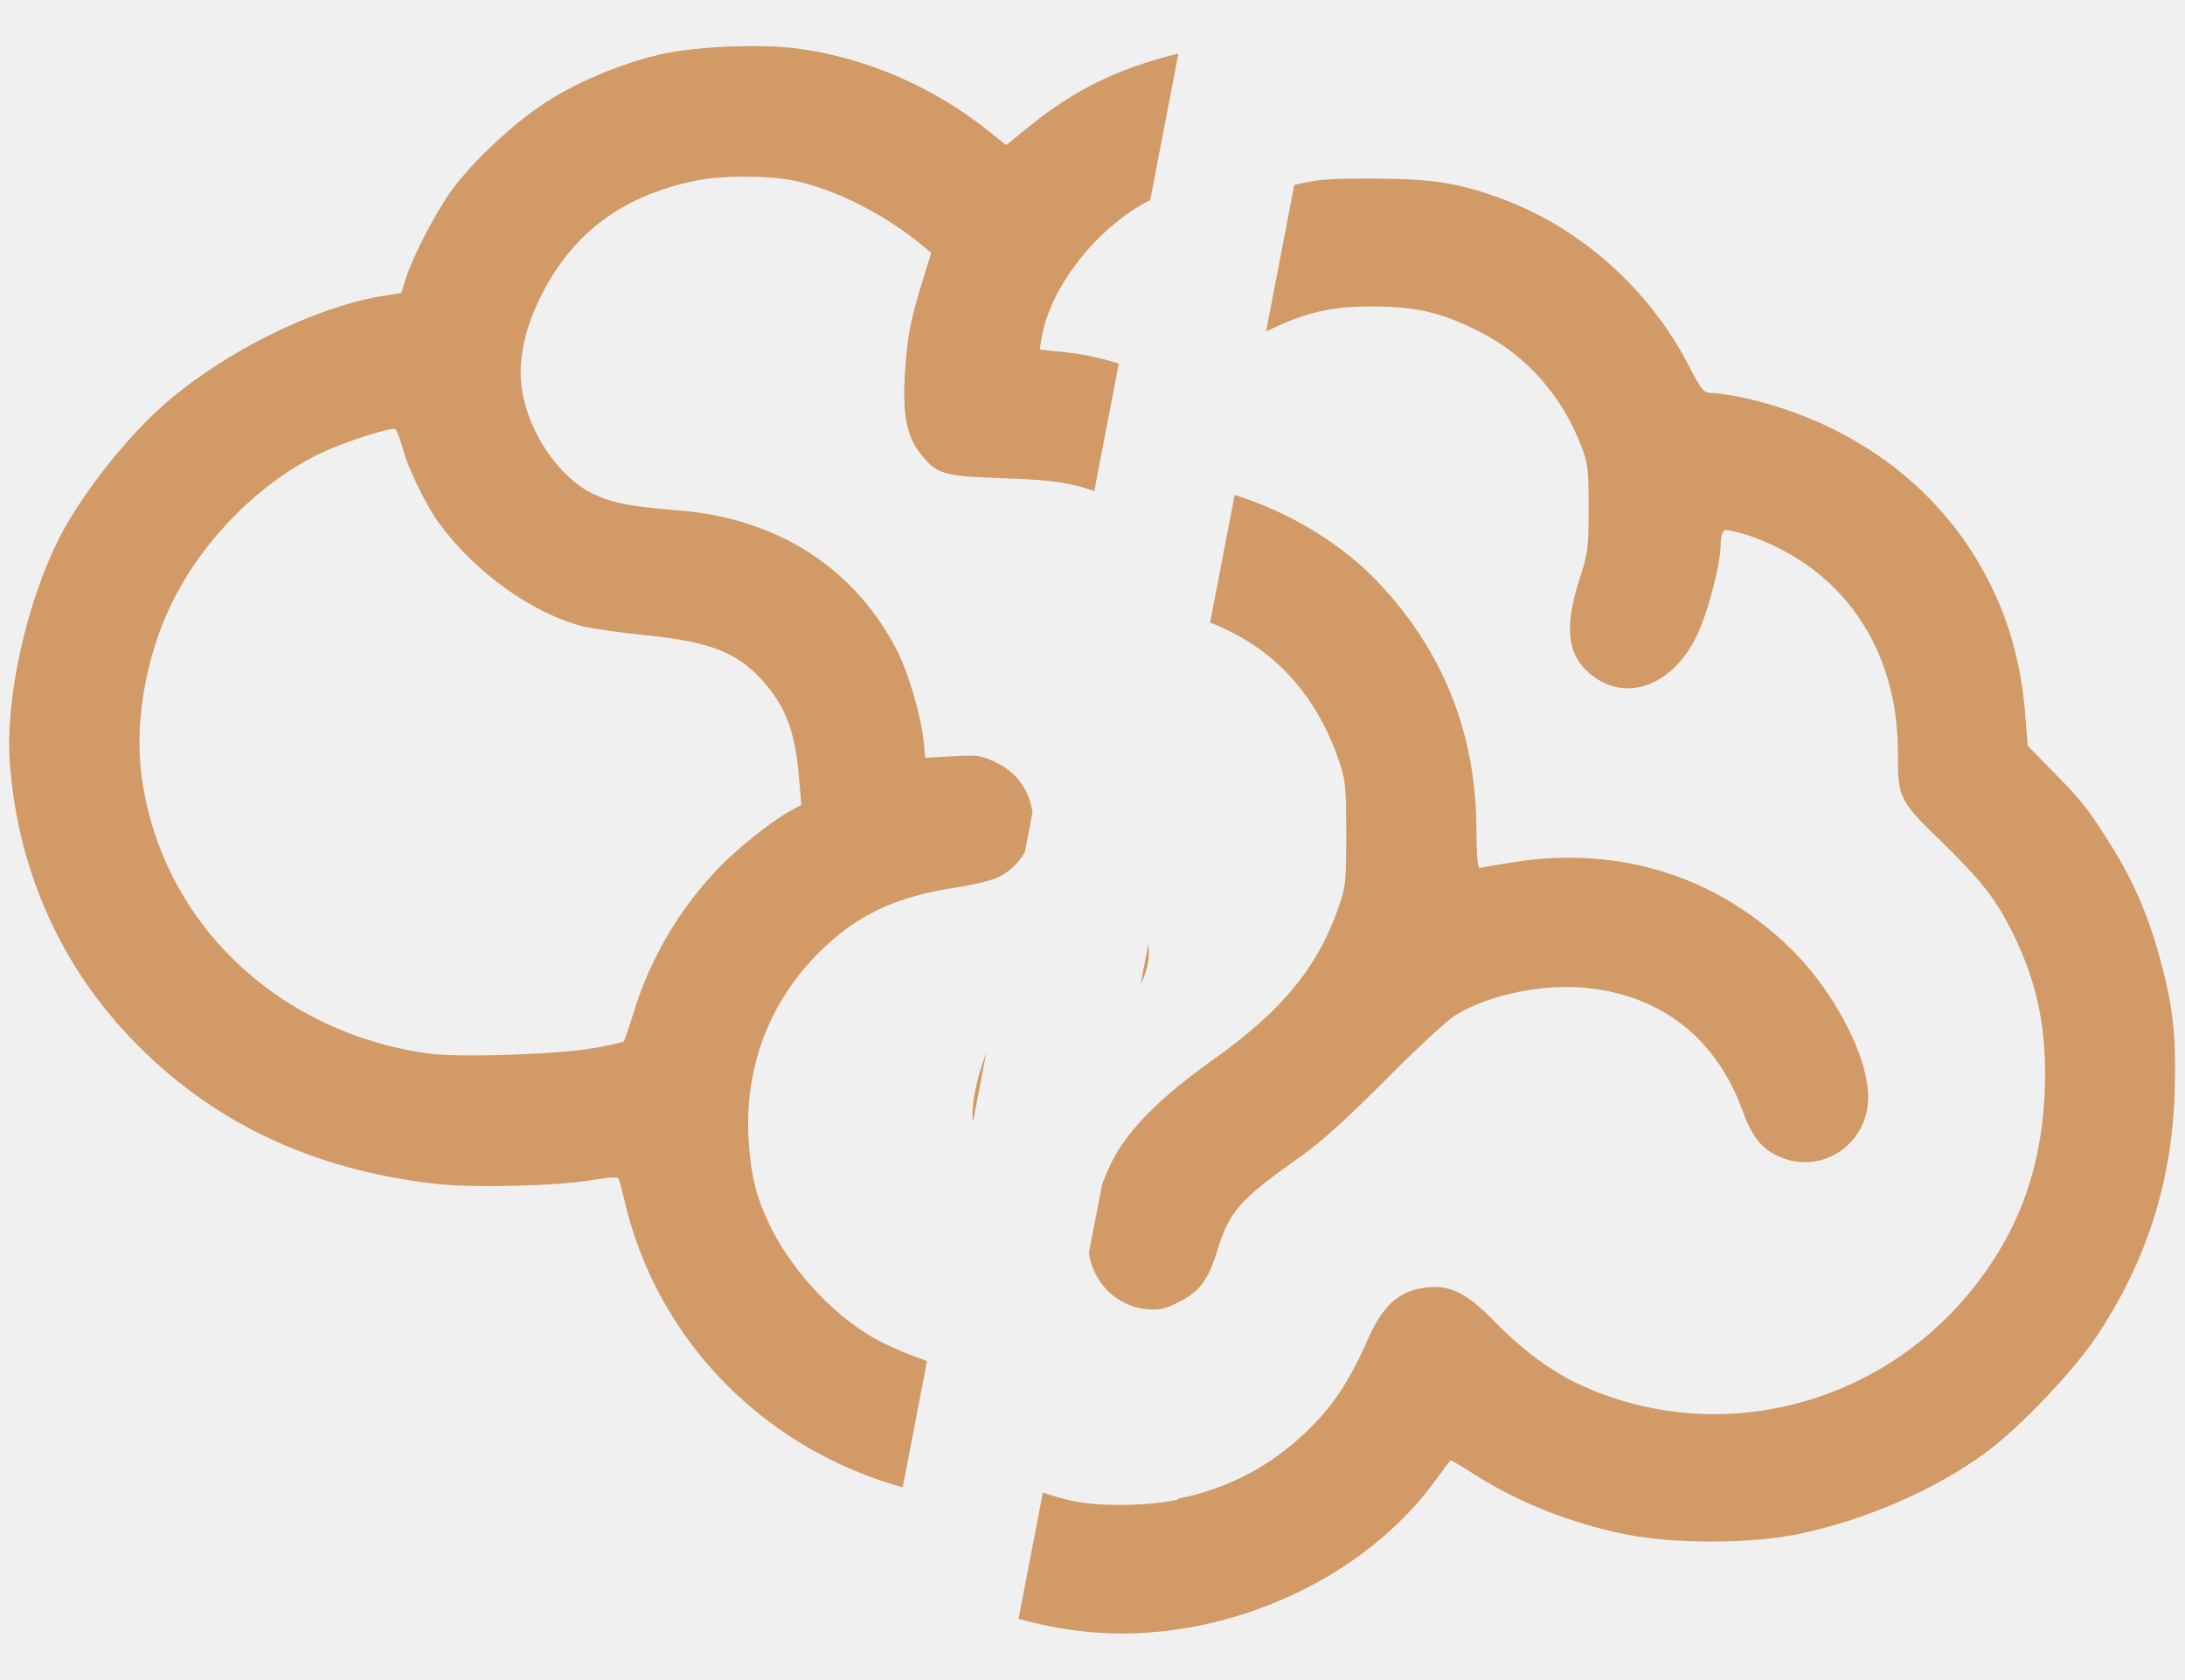
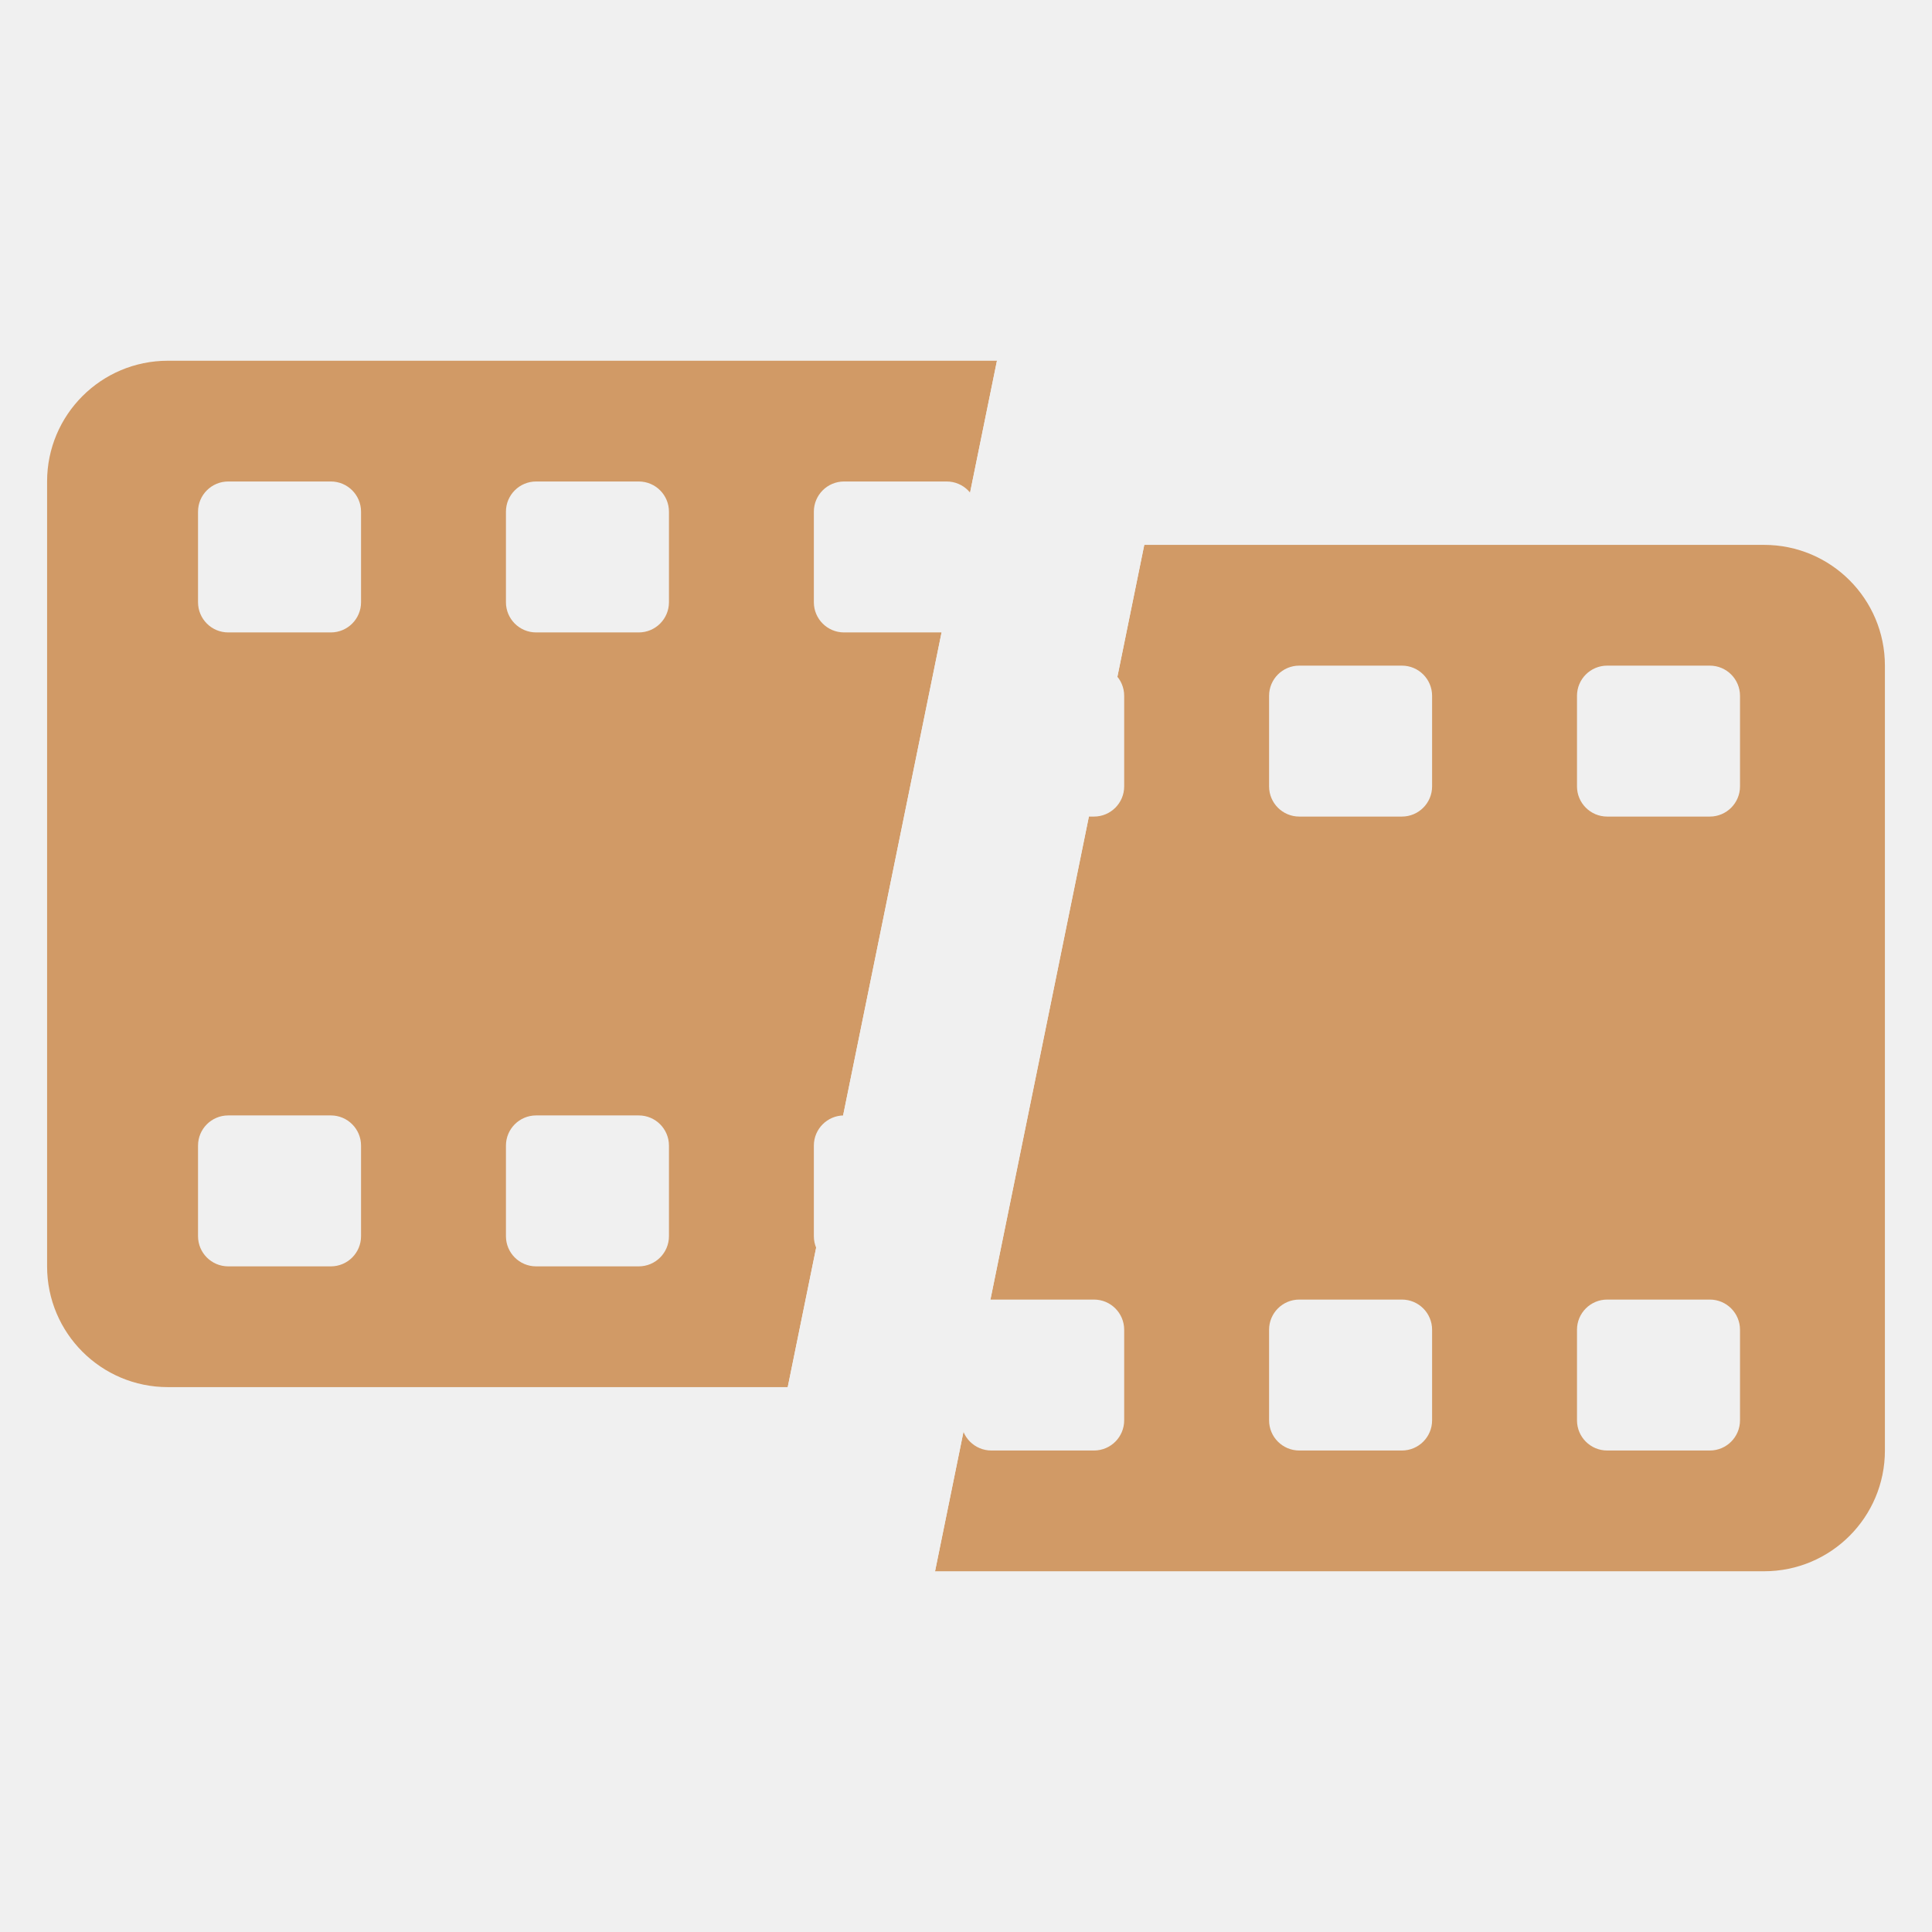
- <svg xmlns="http://www.w3.org/2000/svg" viewBox="-30 -50 977 751">
+ <svg xmlns="http://www.w3.org/2000/svg" viewBox="0 0 64 64">
  <defs>
-     <path id="b" fill="#d19a66" d="M423.28,649.34c-72.45-10.29-130.23-61.59-147.43-130.23-1.41-6.06-2.96-11.7-3.24-12.54-.42-1.13-3.52-.99-10.99.28-15.93,2.82-53,3.66-69.77,1.97-56.66-6.2-102.61-28.19-138.55-66.39C22.15,409.31,3.68,367.16.3,320.37c-2.11-28.19,7.19-70.75,21.85-99.93,10.01-19.87,31.01-46.51,48.77-61.59,26.5-22.69,65.26-41.72,94.86-46.93l9.58-1.55,2.11-6.77c3.38-10.43,13.53-29.6,20.3-39.04,9.58-13.11,28.33-30.59,42.28-39.46,13.95-9.16,34.11-17.48,51.3-21.42,15.22-3.52,45.24-4.79,61.45-2.54,30.73,4.09,61.45,17.62,85.55,37.21l7.47,5.92,11.13-9.02c19.73-15.79,38.2-24.81,63.43-31.29,12.54-3.24,16.07-3.52,38.34-3.52,26.22.14,38.06,1.97,57.93,9.44,34.95,13.25,65.12,40.31,82.59,74.28,5.78,11.13,6.77,12.12,10.15,12.12,2.11,0,7.75.85,12.83,1.83,45.81,9.73,84,36.08,106.13,73.29,12.12,20.3,19.03,42.14,21.14,66.81l1.27,15.79,10.43,10.71c13.25,13.39,15.36,15.93,24.24,29.74,12.12,18.6,19.45,35.38,25.23,57.51,5.36,20.16,6.62,34.25,5.78,58.21-1.41,39.32-12.69,74.56-34.81,107.82-10.15,15.36-34.81,41.3-49.75,52.15-22.83,16.77-54.55,30.44-84.57,36.5-21.28,4.23-54.83,4.23-76.11,0-24.52-4.93-48.06-14.24-67.51-26.64-5.92-3.81-10.99-6.77-11.13-6.48-.28.28-3.81,5.22-8.03,10.85-35.1,46.65-101.76,73.57-161.24,64.98h0ZM470.78,590.7c22.69-4.65,41.44-14.52,57.93-30.44,11.13-10.71,18.6-21.99,26.07-38.76,6.77-15.79,13.25-22.41,23.54-24.67,12.69-2.68,20.44.7,33.97,14.52,12.12,12.54,25.51,22.41,37.91,28.19,65.68,30.44,144.05,7.33,184.64-54.69,14.8-22.41,22.27-46.93,23.54-75.97,1.13-27.91-3.24-48.77-14.38-71.32-7.61-15.22-13.81-23.12-32.14-41.02-18.75-18.18-19.17-19.17-19.17-40.03,0-46.37-25.23-82.59-67.23-96.69-4.65-1.41-9.3-2.54-10.15-2.11-1.13.42-1.83,2.82-1.83,6.34,0,8.88-6.06,31.85-11.13,41.72-10.43,20.72-29.88,28.47-45.1,17.76-12.12-8.6-14.24-21-7.05-43.41,3.95-12.26,4.23-14.24,4.23-32.28s-.28-20.01-3.38-28.05c-8.32-21.85-24.38-40.17-44.54-50.46-17.2-8.88-28.89-11.7-48.34-11.7-18.75-.14-30.73,2.68-47.78,11.13-23.54,11.7-45.1,39.04-48.77,61.88l-.85,5.07,9.73.99c31.99,2.96,67.94,20.72,90.49,44.96,28.47,30.3,42.99,66.95,43.27,108.95.14,14.24.56,18.6,1.69,18.04.99-.28,8.32-1.55,16.49-2.82,47.36-7.05,90.91,7.33,123.61,40.17,18.89,19.03,33.4,47.5,33.4,64.98,0,21.71-21.56,35.52-40.59,26.36-7.33-3.38-11.7-9.16-15.64-20.3-11.7-31.99-35.8-51.16-69.35-54.69-19.59-2.11-43.55,2.82-58.77,11.98-3.52,2.11-17.62,15.08-31.01,28.61-16.63,16.77-28.61,27.63-37.35,33.97-28.61,20.16-32.84,24.95-38.48,43.27-3.95,12.83-8.03,18.18-17.34,22.69-5.78,2.96-8.6,3.52-13.81,3.1-13.81-1.27-24.38-11.98-26.22-25.79-.99-8.88,3.38-25.79,10.29-40.03,7.19-14.38,21.71-29.03,45.81-46.09,29.74-21.14,45.81-40.45,54.97-65.96,3.95-11.28,4.09-12.12,4.09-34.67,0-20.72-.28-24.1-3.1-32.28-9.16-27.06-25.79-46.93-49.05-58.35-14.09-6.91-23.26-8.74-49.75-9.58-26.92-.99-29.6-1.69-37.21-11.7-5.64-7.47-7.47-17.34-6.48-34.39,1.13-17.2,2.4-24.1,7.61-41.02l4.23-13.67-3.95-3.24c-16.77-13.95-38.76-25.09-57.36-29.03-11.28-2.4-33.12-2.4-44.68.14-32.84,6.91-55.25,23.96-69.2,52.85-7.19,14.94-9.73,28.61-7.75,40.87,3.1,19.31,16.91,39.32,32.14,46.37,8.88,4.09,15.93,5.36,37.49,7.19,44.54,3.38,79.49,26.07,98.24,63.14,5.07,10.15,10.29,28.19,11.56,39.18l.85,8.32,12.4-.7c11.56-.56,12.83-.42,19.87,3.1,20.86,10.29,21.28,40.31.56,50.88-2.96,1.41-11.28,3.52-18.75,4.65-25.93,3.81-42.99,11.56-58.77,26.36-23.96,22.27-36.08,52.43-34.39,85.41.85,15.64,3.24,25.93,8.88,37.91,9.3,19.87,27.2,39.89,45.67,50.88,10.99,6.48,29.6,13.53,41.58,15.5,12.4,1.97,31.43,1.55,44.12-1.13v-.42ZM261.05,448.07c7.47-1.27,13.81-2.82,13.81-3.1.28-.28,2.4-6.48,4.65-13.81,7.47-23.68,19.87-44.82,37.07-63,8.46-9.02,24.52-21.85,33.26-26.5l4.37-2.4-.99-11.56c-1.69-21-5.92-32.42-16.49-44.12-11.28-12.54-23.54-17.34-52.15-20.16-10.99-1.13-23.54-2.96-27.91-3.95-22.97-5.92-48.2-24.1-64.41-46.09-5.64-7.75-13.81-24.24-16.21-33.26-1.27-4.23-2.68-8.17-3.24-8.74-1.27-1.41-22.41,5.36-33.97,10.85-27.91,13.53-53.98,40.31-67.37,69.49-10.29,22.13-15.08,49.75-12.54,72.16,7.47,65.68,59.34,116.84,128.54,126.57,13.53,1.83,57.93.42,73.43-2.4h.14Z" />
+     <mask id="h">
+       <rect width="64" height="64" fill="#fff" />
+       <rect x="9" y="19" width="5.4" height="5" rx="1" />
+       <rect x="19.2" y="19" width="5.4" height="5" rx="1" />
+       <rect x="29.4" y="19" width="5.4" height="5" rx="1" />
+       <rect x="39.6" y="19" width="5.4" height="5" rx="1" />
+       <rect x="49.8" y="19" width="5.4" height="5" rx="1" />
+       <rect x="9" y="40" width="5.4" height="5" rx="1" />
+       <rect x="19.2" y="40" width="5.4" height="5" rx="1" />
+       <rect x="29.4" y="40" width="5.4" height="5" rx="1" />
+       <rect x="39.6" y="40" width="5.4" height="5" rx="1" />
+       <rect x="49.8" y="40" width="5.4" height="5" rx="1" />
+     </mask>
+     <g id="s">
+       <rect x="4" y="15" width="56" height="34" rx="4" fill="#d19a66" mask="url(#h)" />
+     </g>
    <clipPath id="l">
-       <polygon points="-500,-500 619.6,-500 292.7,1200 -500,1200" />
+       <polygon points="-20,-20 42.6,-20 21.4,84 -20,84" />
    </clipPath>
    <clipPath id="r">
-       <polygon points="619.6,-500 1500,-500 1500,1200 292.7,1200" />
+       <polygon points="42.6,-20 84,-20 84,84 21.4,84" />
    </clipPath>
  </defs>
-   <g transform="translate(-25.9 -29.4)">
+   <g transform="translate(-2.44 -3.05)">
    <g clip-path="url(#l)">
-       <use href="#b" />
+       <use href="#s" />
    </g>
  </g>
-   <g transform="translate(25.9 29.4)">
+   <g transform="translate(2.44 3.05)">
    <g clip-path="url(#r)">
-       <use href="#b" />
+       <use href="#s" />
    </g>
  </g>
</svg>
